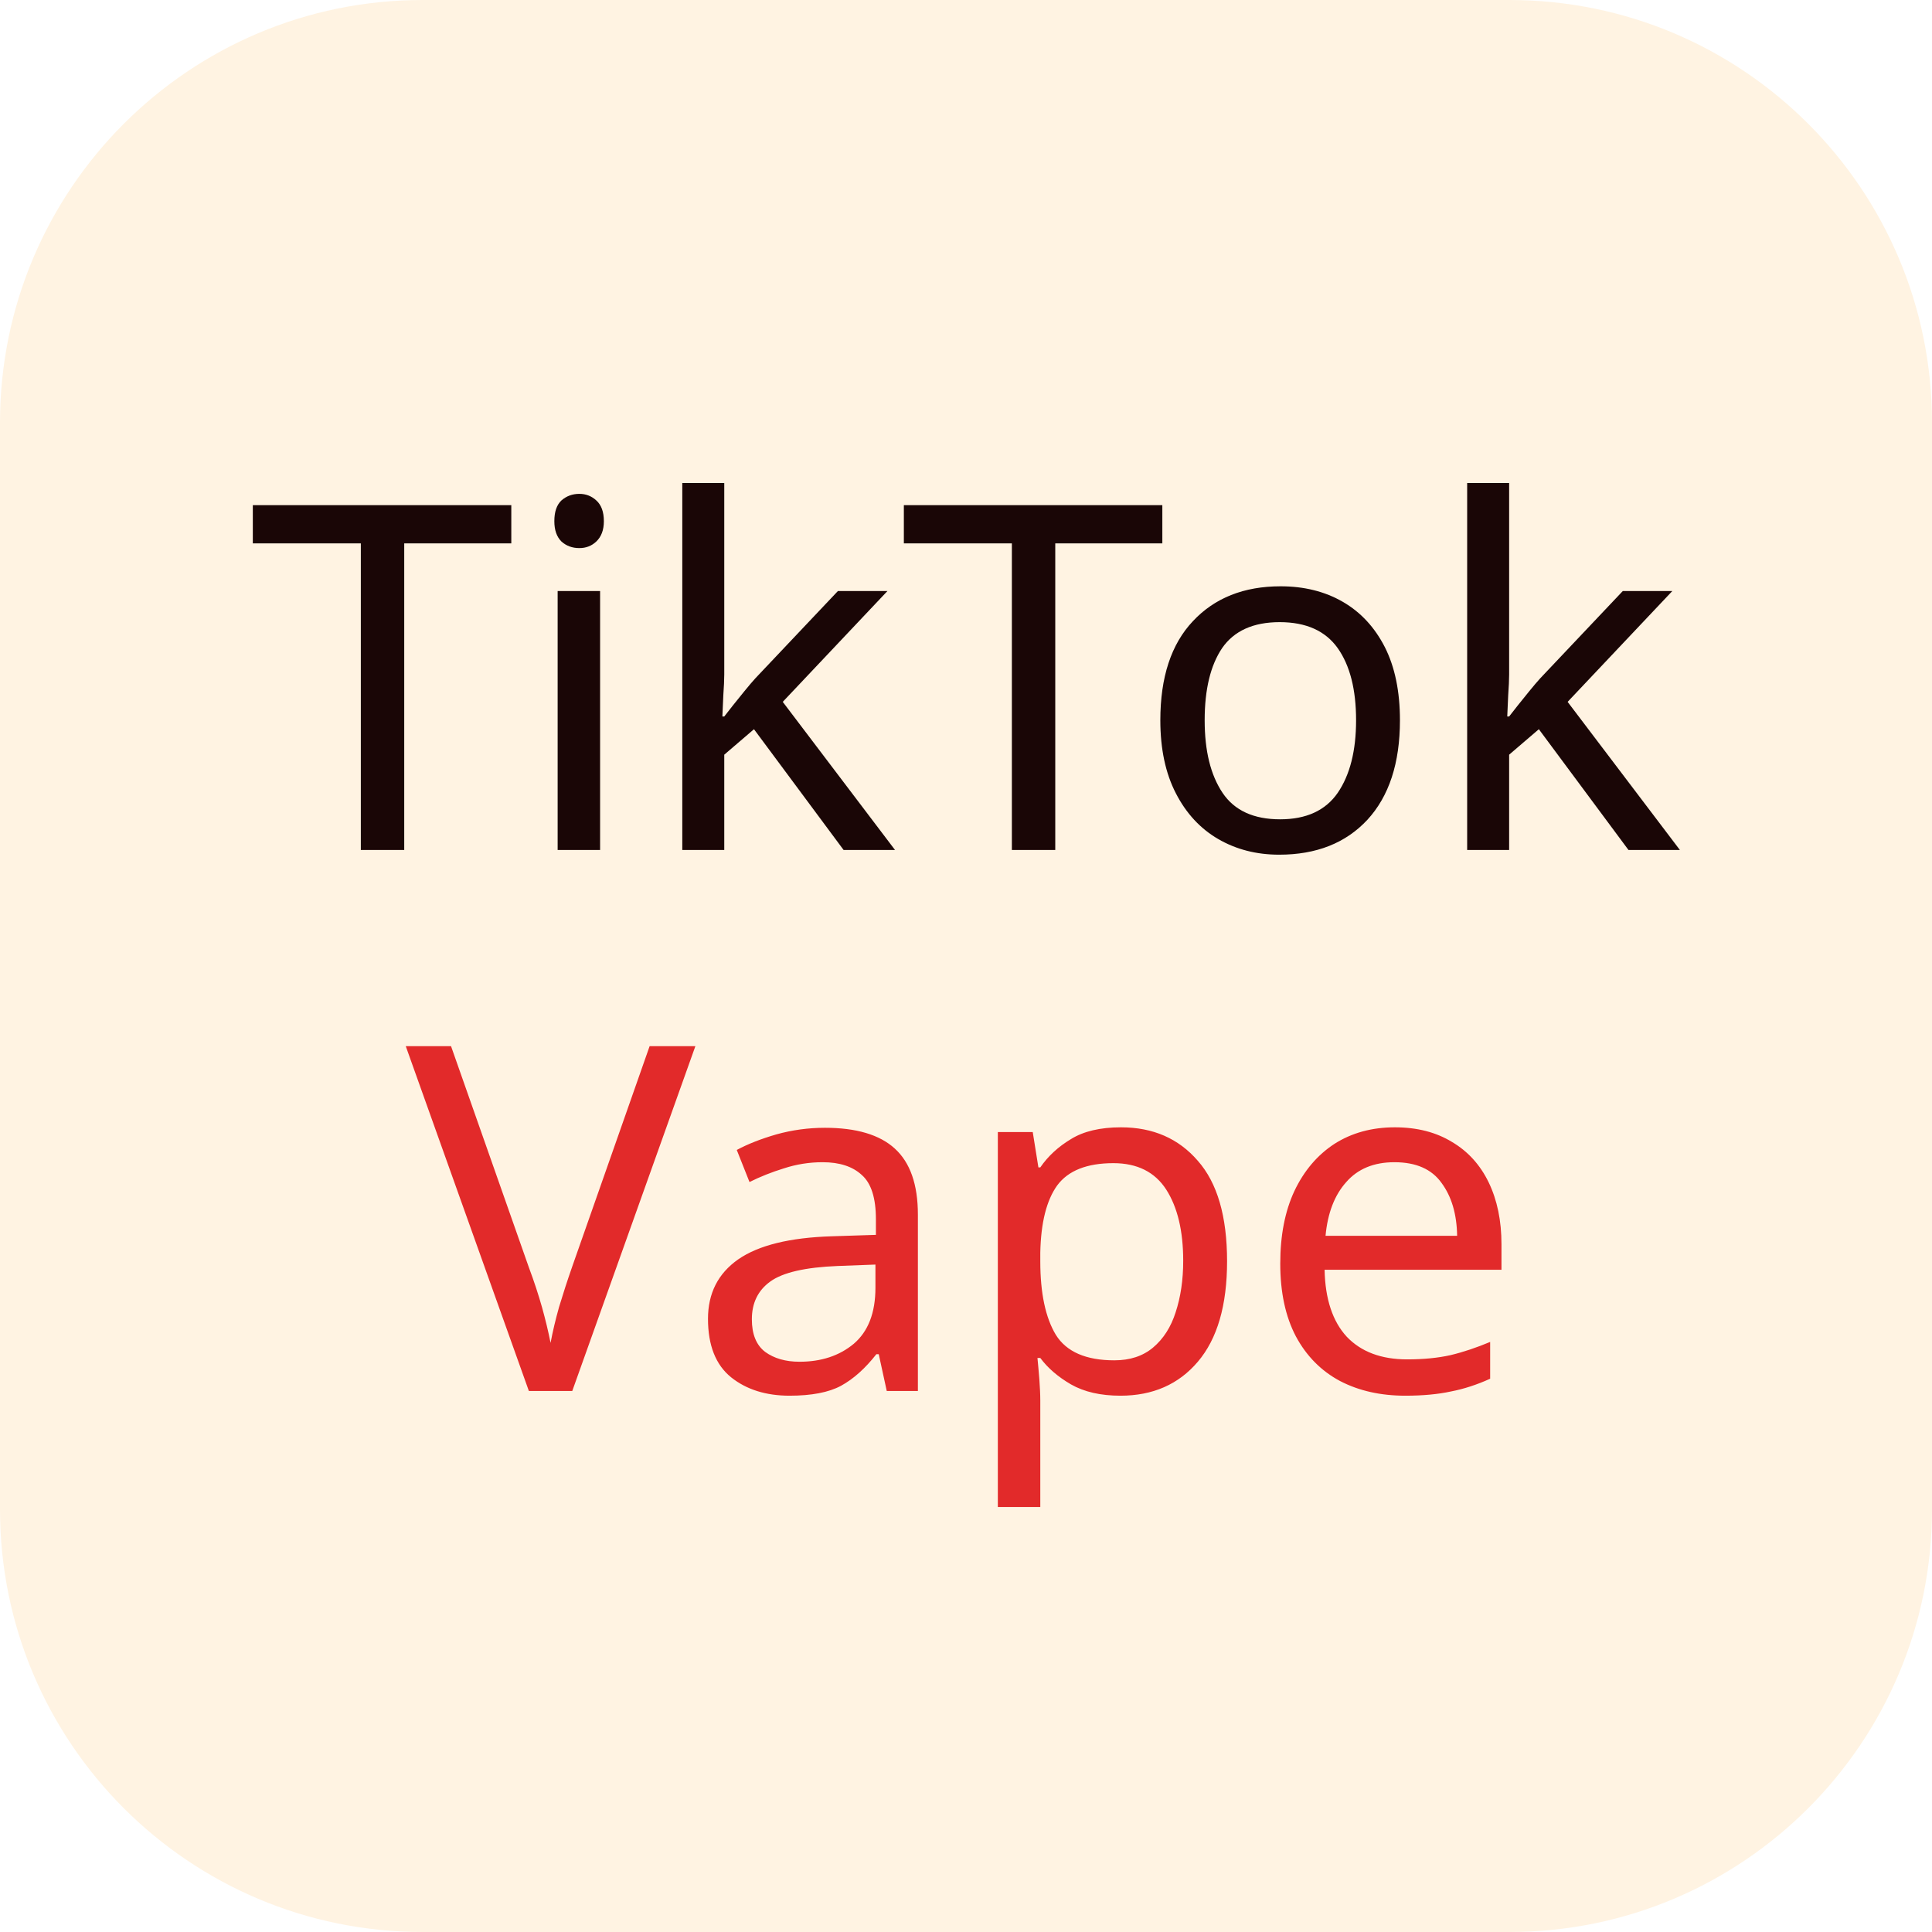
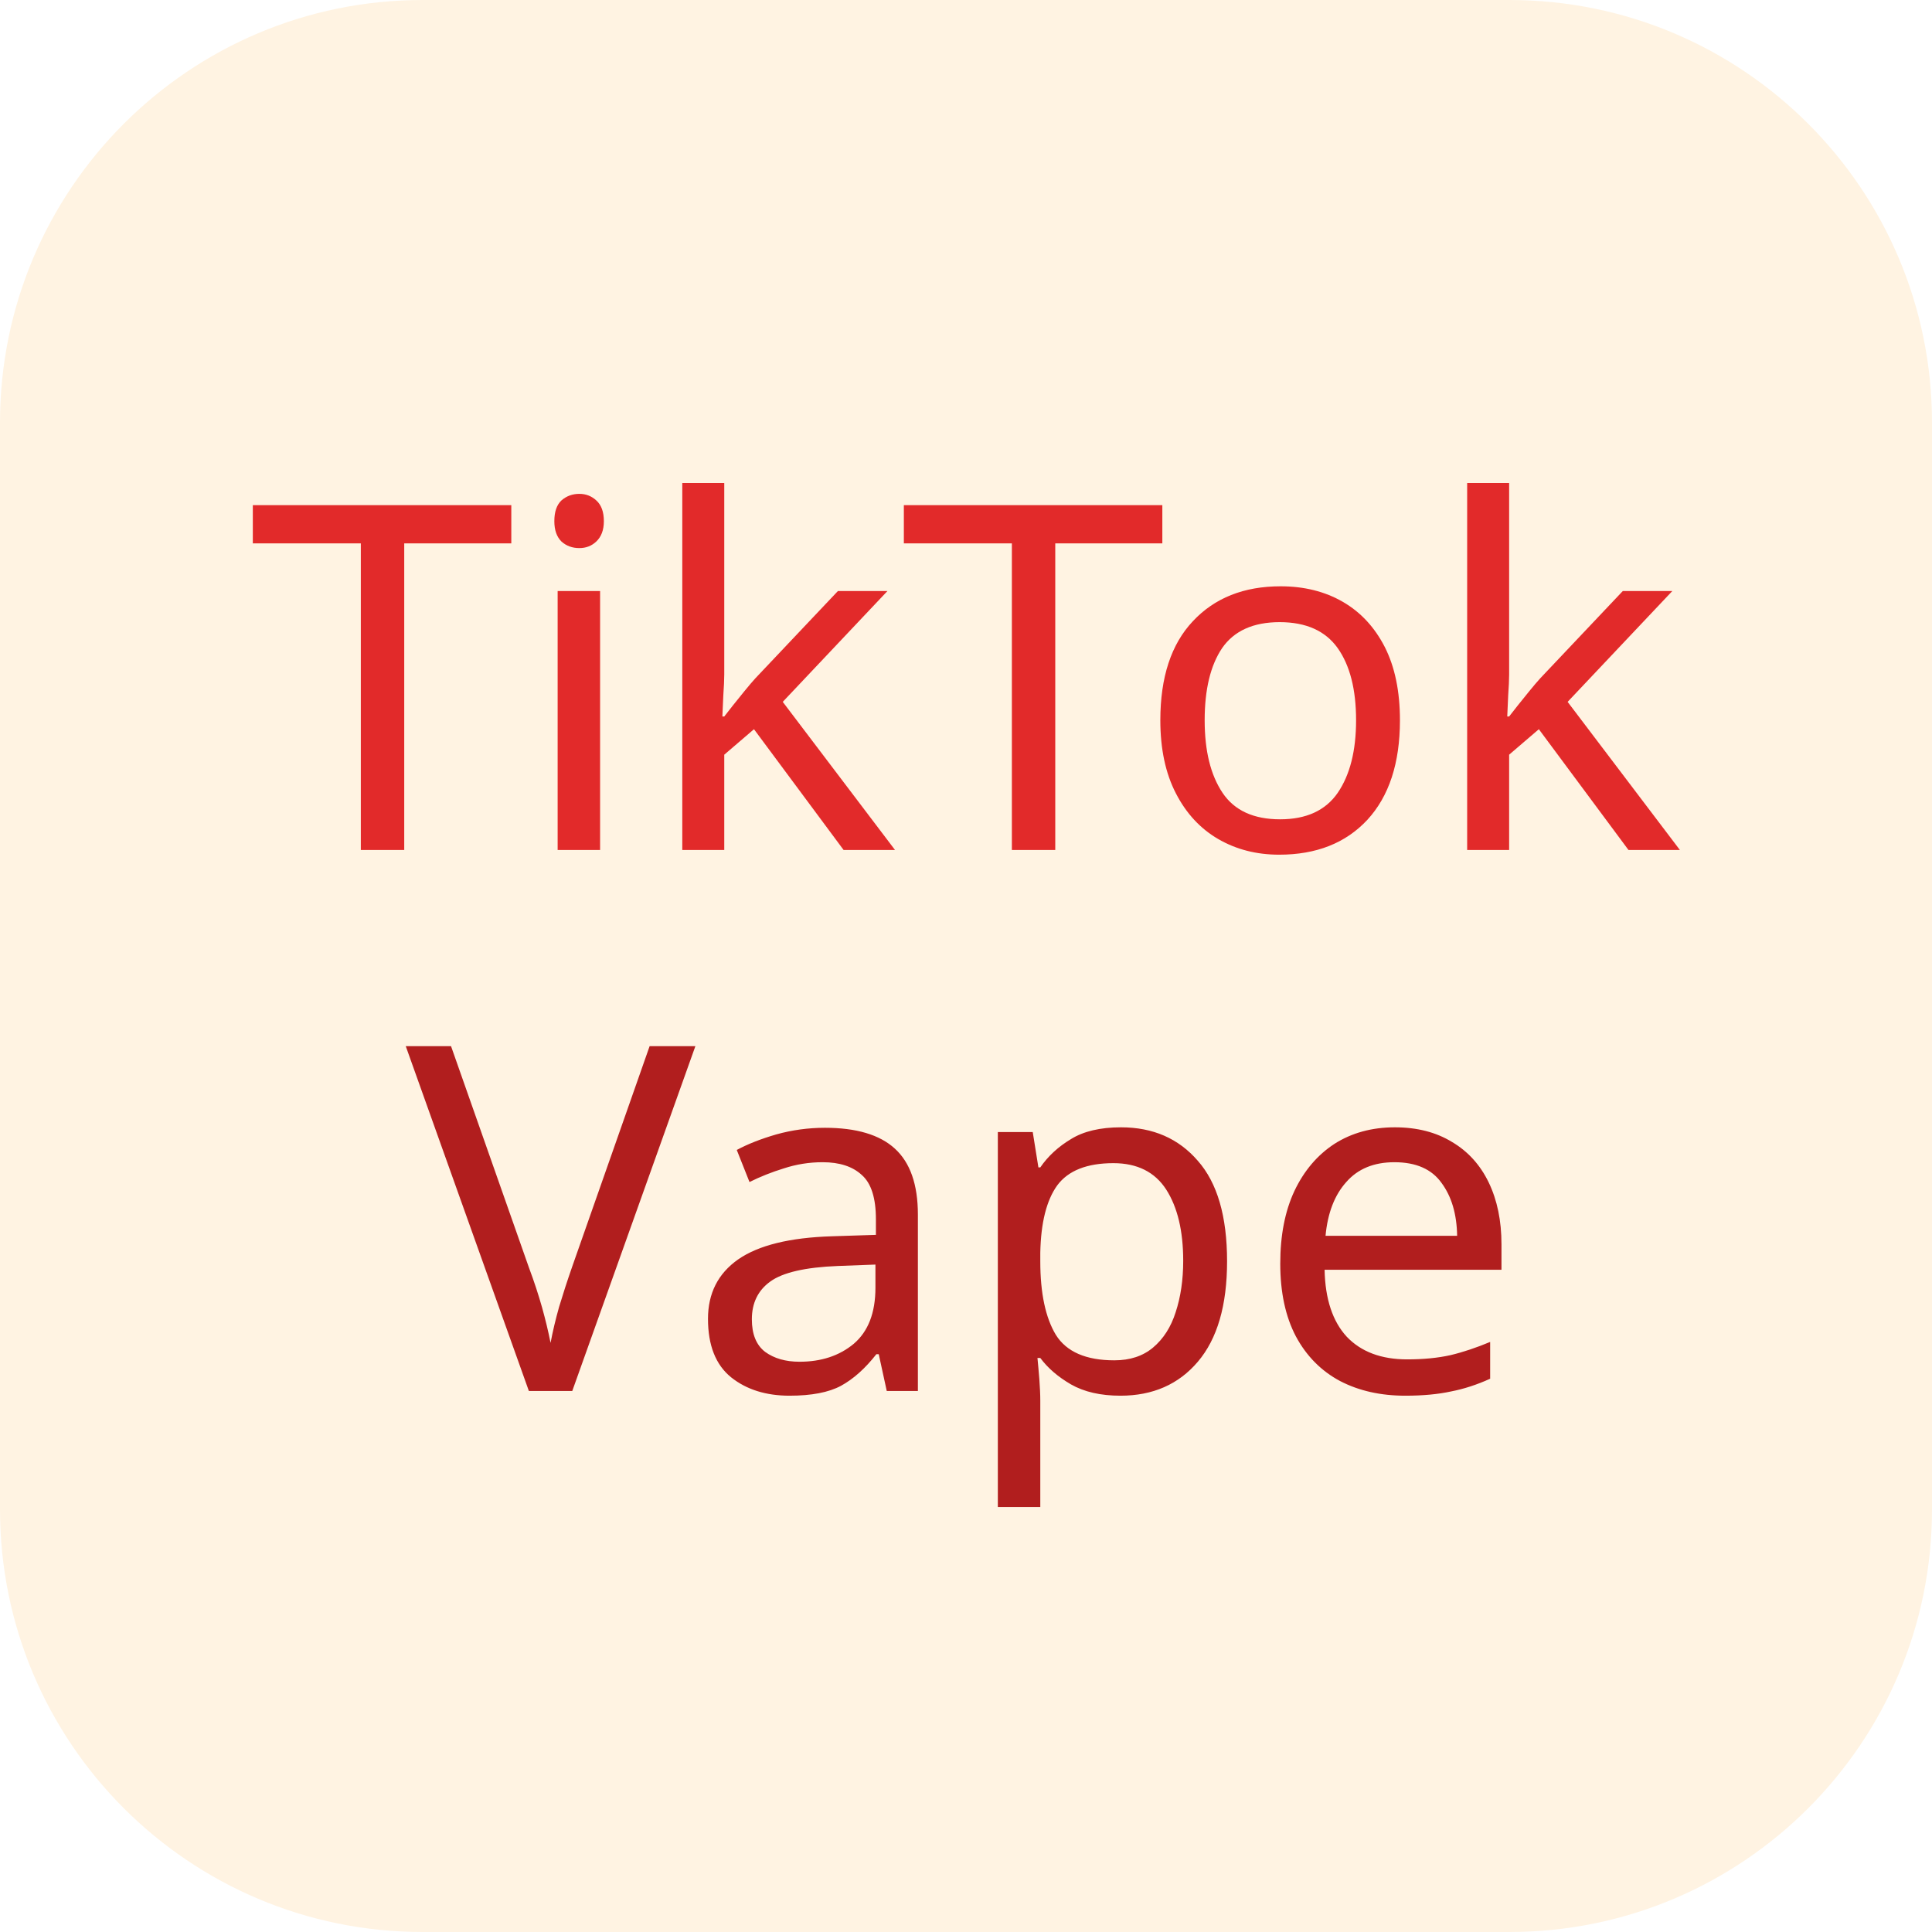
<svg xmlns="http://www.w3.org/2000/svg" viewBox="0 0 64 64">
  <rect width="64" height="64" rx="14" fill="#FFF3E2" />
-   <text x="50%" y="44%" text-anchor="middle" font-family="'Bagel Fat One','Arial Black',sans-serif" font-size="16" fill="#1A0606">TikTok</text>
-   <text x="50%" y="72%" text-anchor="middle" font-family="'Bagel Fat One','Arial Black',sans-serif" font-size="16" fill="#E22A2A">Vape</text>
+   <text x="50%" y="44%" text-anchor="middle" font-family="'Bagel Fat One','Arial Black',sans-serif" font-size="16" fill="#E22A2A">TikTok</text>
+   <text x="50%" y="72%" text-anchor="middle" font-family="'Bagel Fat One','Arial Black',sans-serif" font-size="16" fill="#B11E1E">Vape</text>
</svg>
